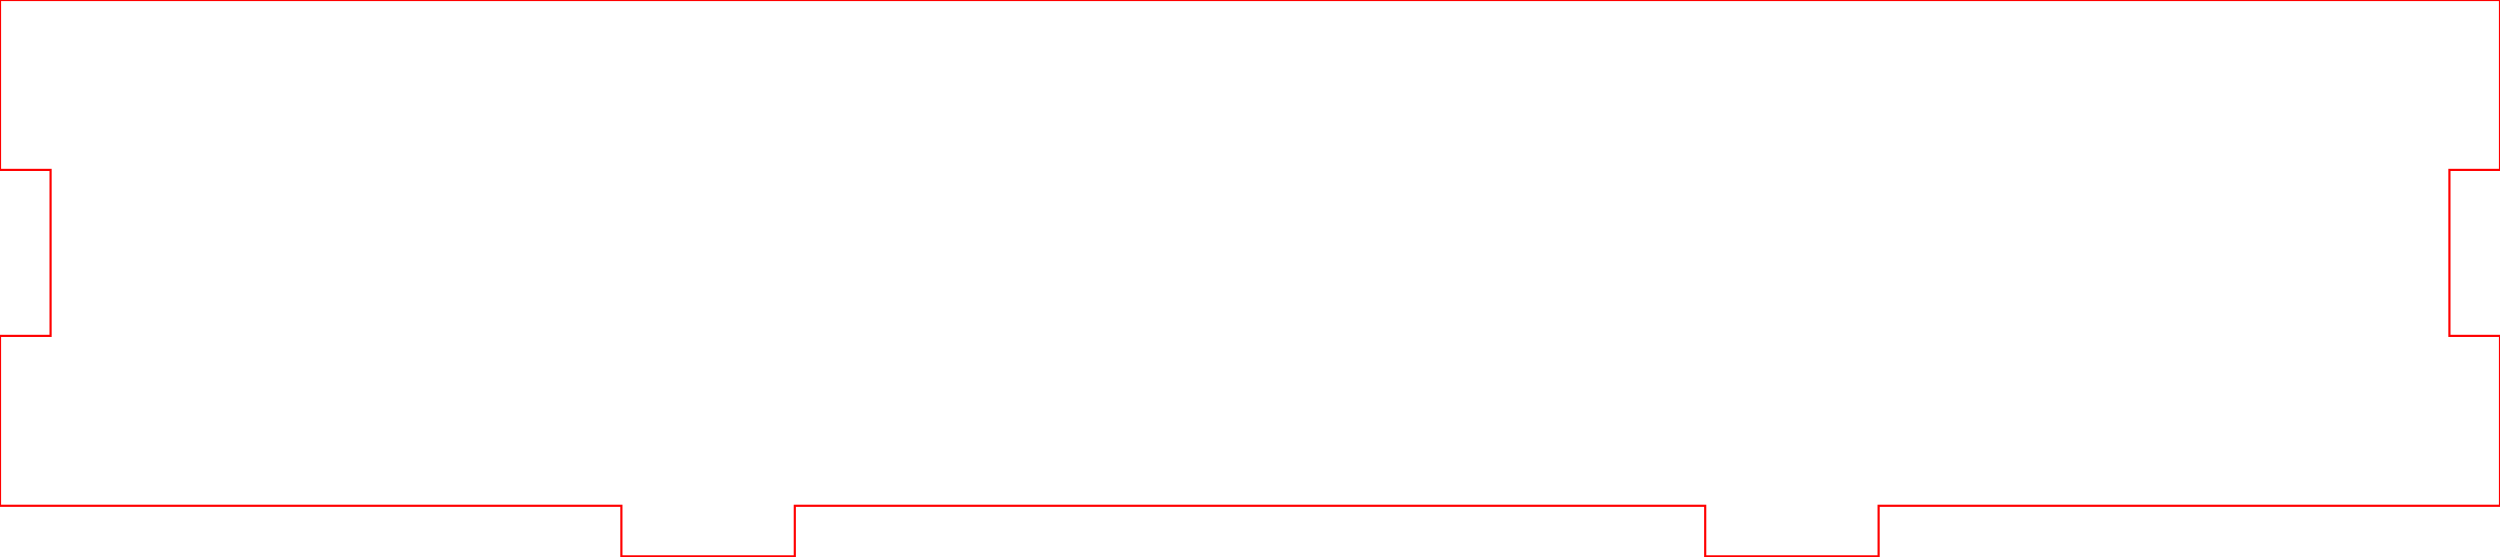
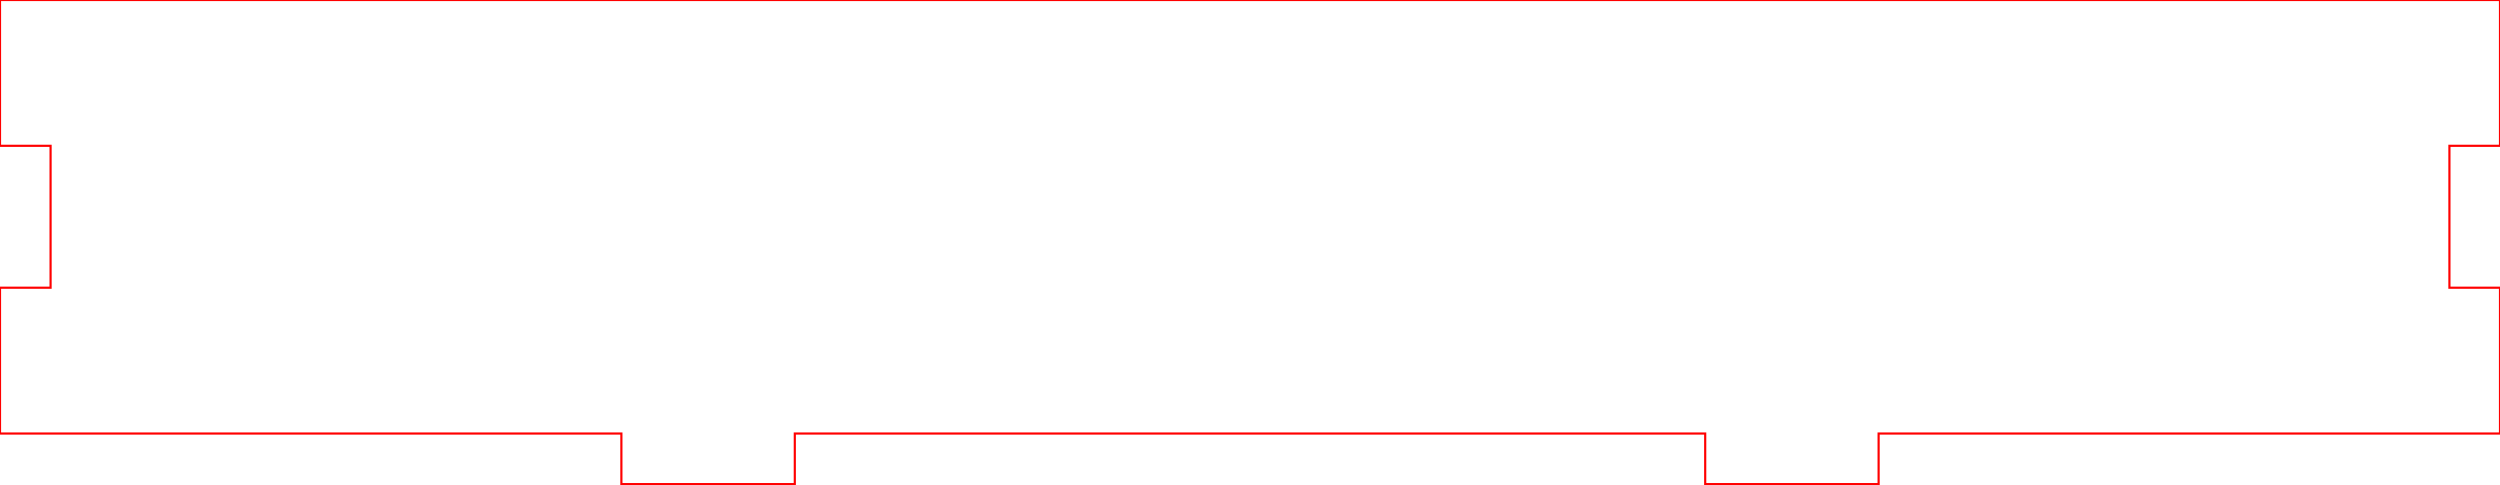
- <svg xmlns="http://www.w3.org/2000/svg" width="173mm" height="38.5mm" viewBox="0 0 173 38.5">
+ <svg xmlns="http://www.w3.org/2000/svg" width="173mm" height="33.5mm" viewBox="0 0 173 33.5">
  <g>
-     <polygon points="0,0 173,0 173,11.757 169.5,11.757 169.5,23.243 173,23.243 173,35 130,35 130,38.5 118,38.5 118,35 55,35 55,38.5 43,38.5 43,35 0,35 0,23.243 3.5,23.243 3.5,11.757 0,11.757" fill="none" stroke="#ff0000" stroke-width="0.15" />
+     <polygon points="0,0 173,0 173,10.09 169.5,10.09 169.5,19.91 173,19.91 173,30 130,30 130,33.5 118,33.5 118,30 55,30 55,33.5 43,33.5 43,30 0,30 0,19.91 3.5,19.91 3.5,10.09 0,10.09" fill="none" stroke="#ff0000" stroke-width="0.15" />
  </g>
</svg>
